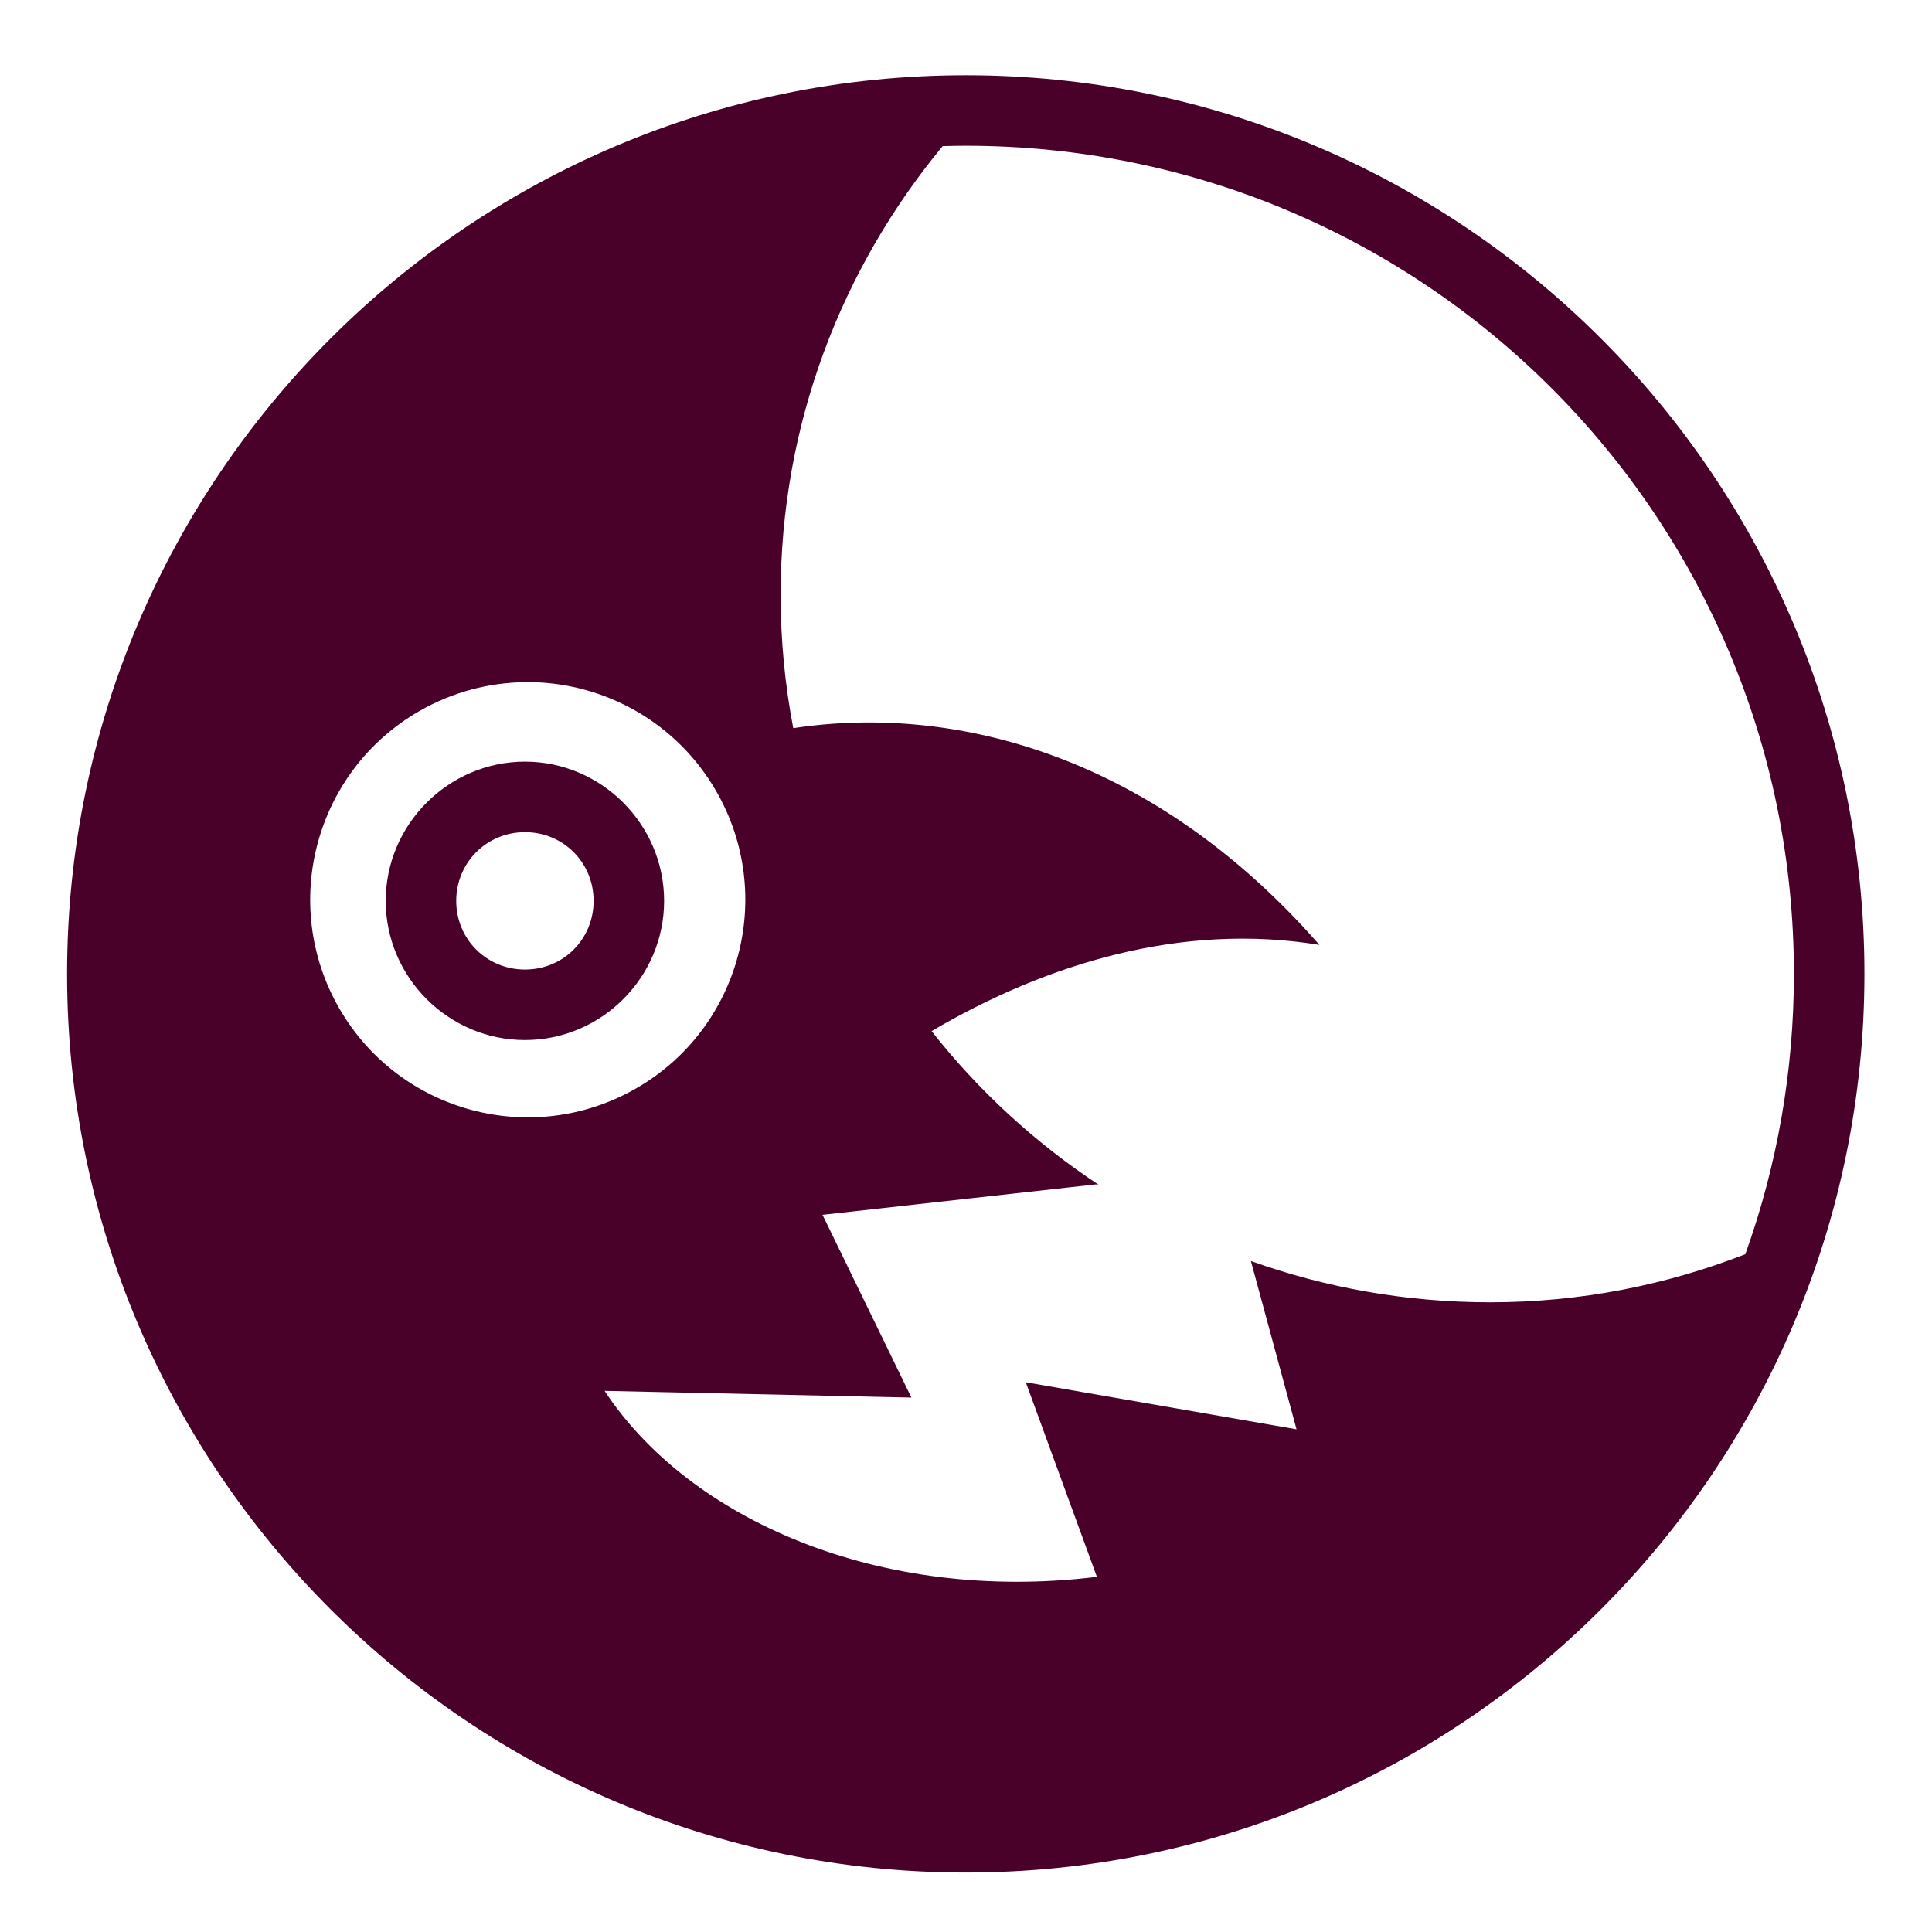
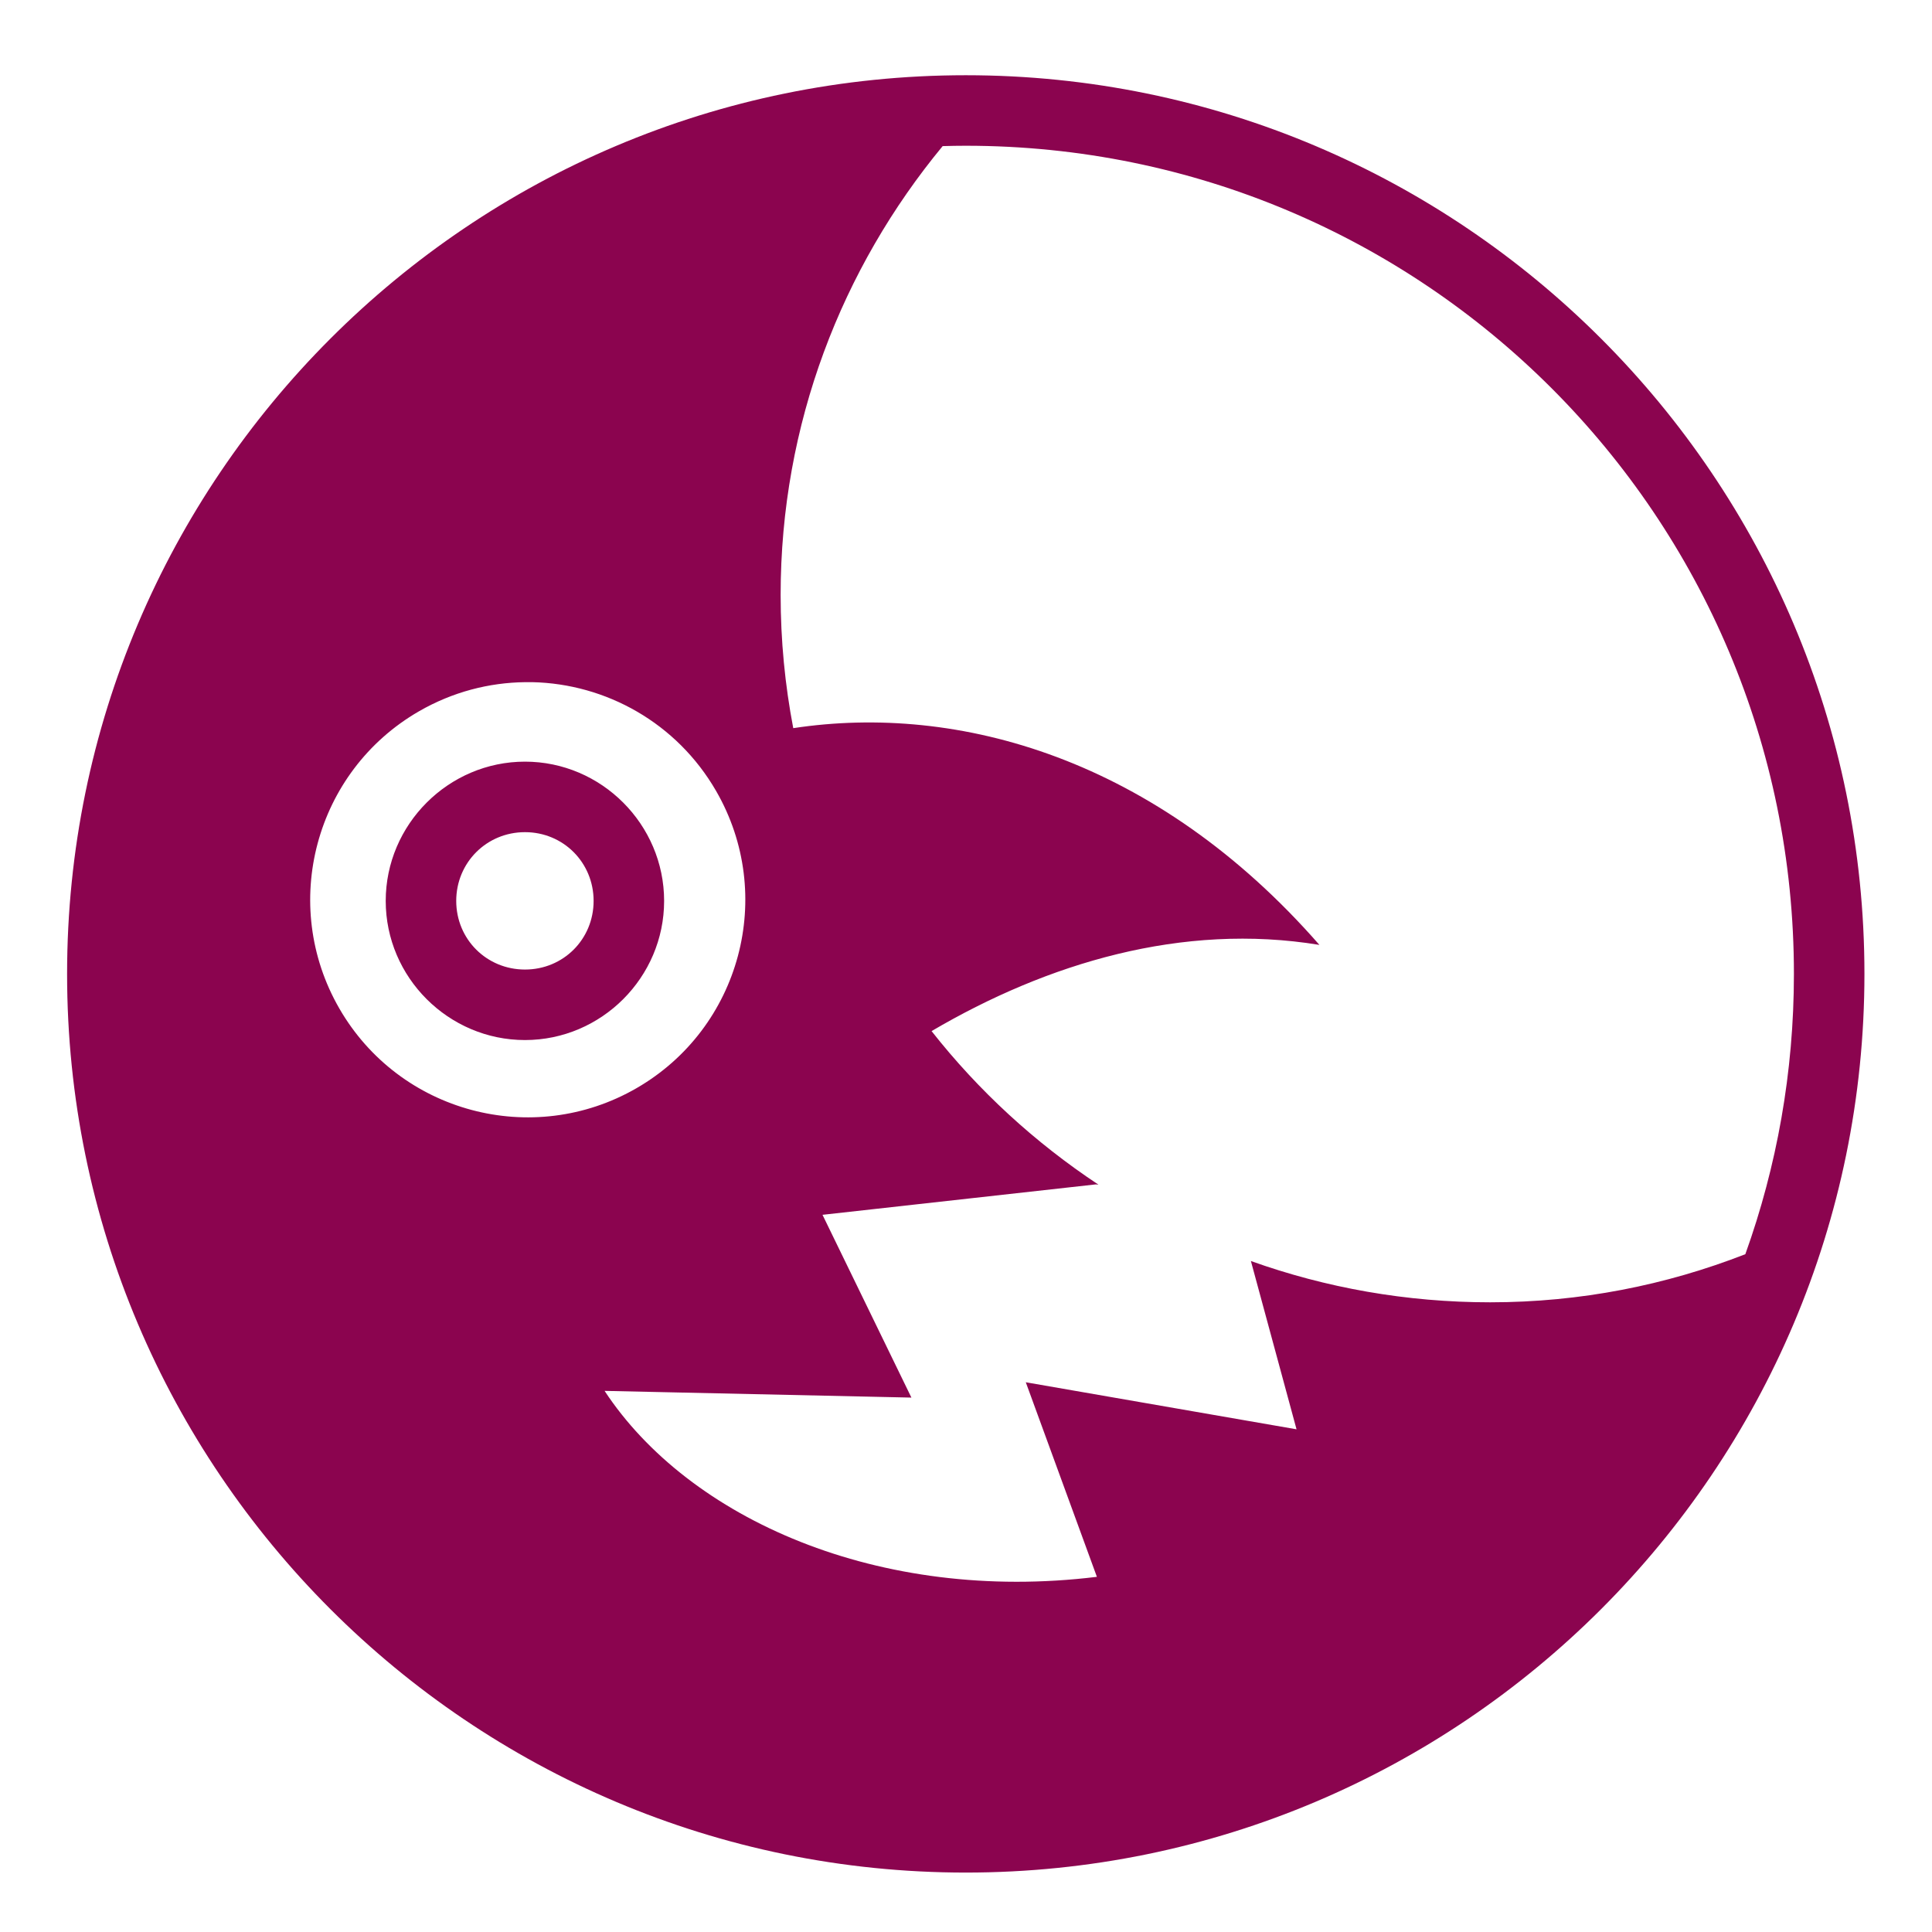
<svg xmlns="http://www.w3.org/2000/svg" viewBox="0 0 512 512" style="height: 512px; width: 512px;">
  <path d="M0 0h512v512H0z" fill="#000000" fill-opacity="0" />
  <g class="" transform="translate(0,0)" style="">
-     <path d="M255.938 19.938C124.514 19.938 17.78 126.67 17.78 258.094c0 131.422 106.735 238.156 238.157 238.156 131.423 0 238.157-106.734 238.157-238.156 0-131.422-106.734-238.156-238.156-238.156zm0 18.687c121.322 0 219.468 98.147 219.468 219.47 0 26.08-4.548 51.085-12.875 74.28-20.99 8.188-43.686 12.75-67.624 12.75-22.242 0-43.584-3.855-63.406-10.938l12.094 44.594-71.75-12.467 18.844 51.562c-57.855 7.1-108.19-15.432-130.47-49.28l81.313 1.78-23.56-48.438 72.436-8.062.688.063c-16.83-11.135-31.777-24.876-44.22-40.688 30.674-18.014 66.44-28.814 102.782-22.844-43.234-49.45-95.713-64.09-139.437-57.437-2.188-11.438-3.345-23.236-3.345-35.314 0-45.286 16.2-86.562 42.938-118.937 2.04-.057 4.072-.095 6.125-.095zM139.188 180.78c.638-.006 1.268-.013 1.906 0 19.467.437 38.24 10.748 48.687 28.845 15.923 27.577 6.48 62.83-21.093 78.75-27.572 15.92-62.828 6.483-78.75-21.094-15.92-27.576-6.478-62.86 21.094-78.78 8.887-5.13 18.58-7.615 28.157-7.72zm-.063 21.064c-20.26 0-36.906 16.643-36.906 36.906 0 20.263 16.644 36.875 36.905 36.875 20.26 0 36.875-16.612 36.875-36.875s-16.614-36.906-36.875-36.906zm0 18.687c10.16 0 18.188 8.058 18.188 18.22 0 10.162-8.028 18.188-18.188 18.188-10.16 0-18.22-8.026-18.22-18.188 0-10.162 8.06-18.22 18.22-18.22z" fill="#490129" fill-opacity="1" />
+     <path d="M255.938 19.938C124.514 19.938 17.78 126.67 17.78 258.094c0 131.422 106.735 238.156 238.157 238.156 131.423 0 238.157-106.734 238.157-238.156 0-131.422-106.734-238.156-238.156-238.156zm0 18.687c121.322 0 219.468 98.147 219.468 219.47 0 26.08-4.548 51.085-12.875 74.28-20.99 8.188-43.686 12.75-67.624 12.75-22.242 0-43.584-3.855-63.406-10.938l12.094 44.594-71.75-12.467 18.844 51.562c-57.855 7.1-108.19-15.432-130.47-49.28l81.313 1.78-23.56-48.438 72.436-8.062.688.063c-16.83-11.135-31.777-24.876-44.22-40.688 30.674-18.014 66.44-28.814 102.782-22.844-43.234-49.45-95.713-64.09-139.437-57.437-2.188-11.438-3.345-23.236-3.345-35.314 0-45.286 16.2-86.562 42.938-118.937 2.04-.057 4.072-.095 6.125-.095zM139.188 180.78c.638-.006 1.268-.013 1.906 0 19.467.437 38.24 10.748 48.687 28.845 15.923 27.577 6.48 62.83-21.093 78.75-27.572 15.92-62.828 6.483-78.75-21.094-15.92-27.576-6.478-62.86 21.094-78.78 8.887-5.13 18.58-7.615 28.157-7.72zm-.063 21.064c-20.26 0-36.906 16.643-36.906 36.906 0 20.263 16.644 36.875 36.905 36.875 20.26 0 36.875-16.612 36.875-36.875s-16.614-36.906-36.875-36.906zm0 18.687c10.16 0 18.188 8.058 18.188 18.22 0 10.162-8.028 18.188-18.188 18.188-10.16 0-18.22-8.026-18.22-18.188 0-10.162 8.06-18.22 18.22-18.22z" fill="#8b044f" fill-opacity="1" />
  </g>
</svg>
